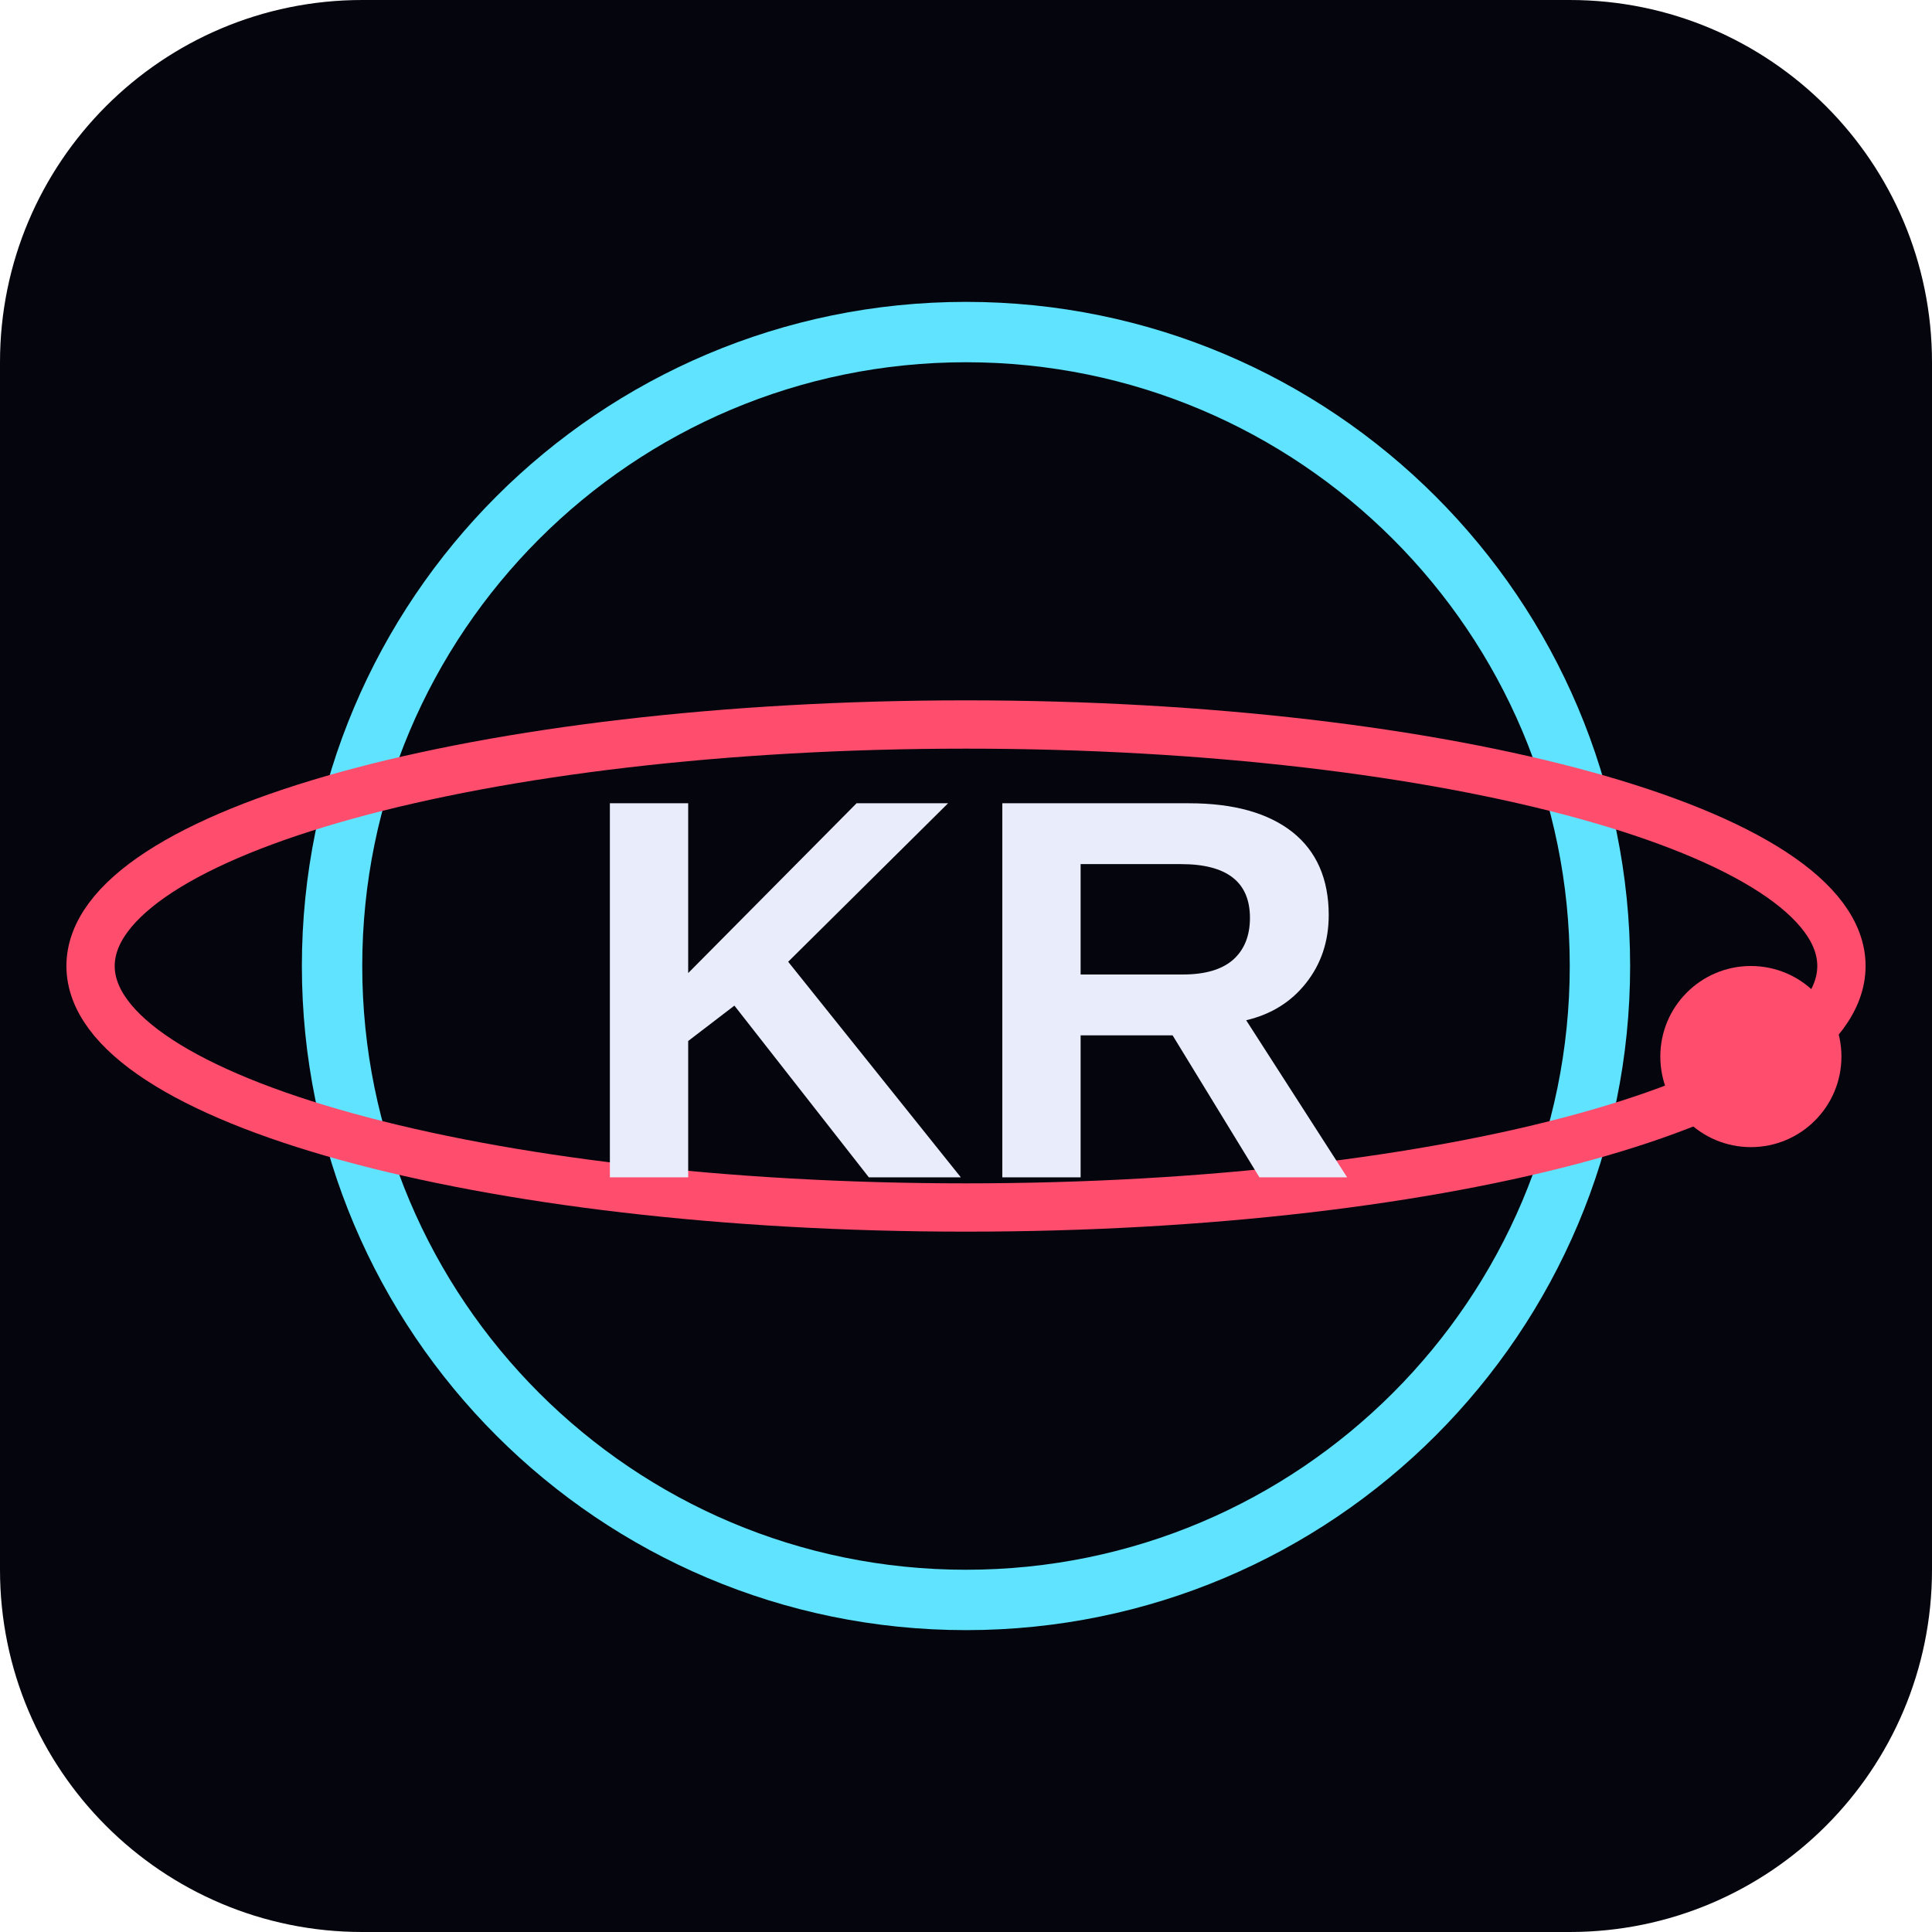
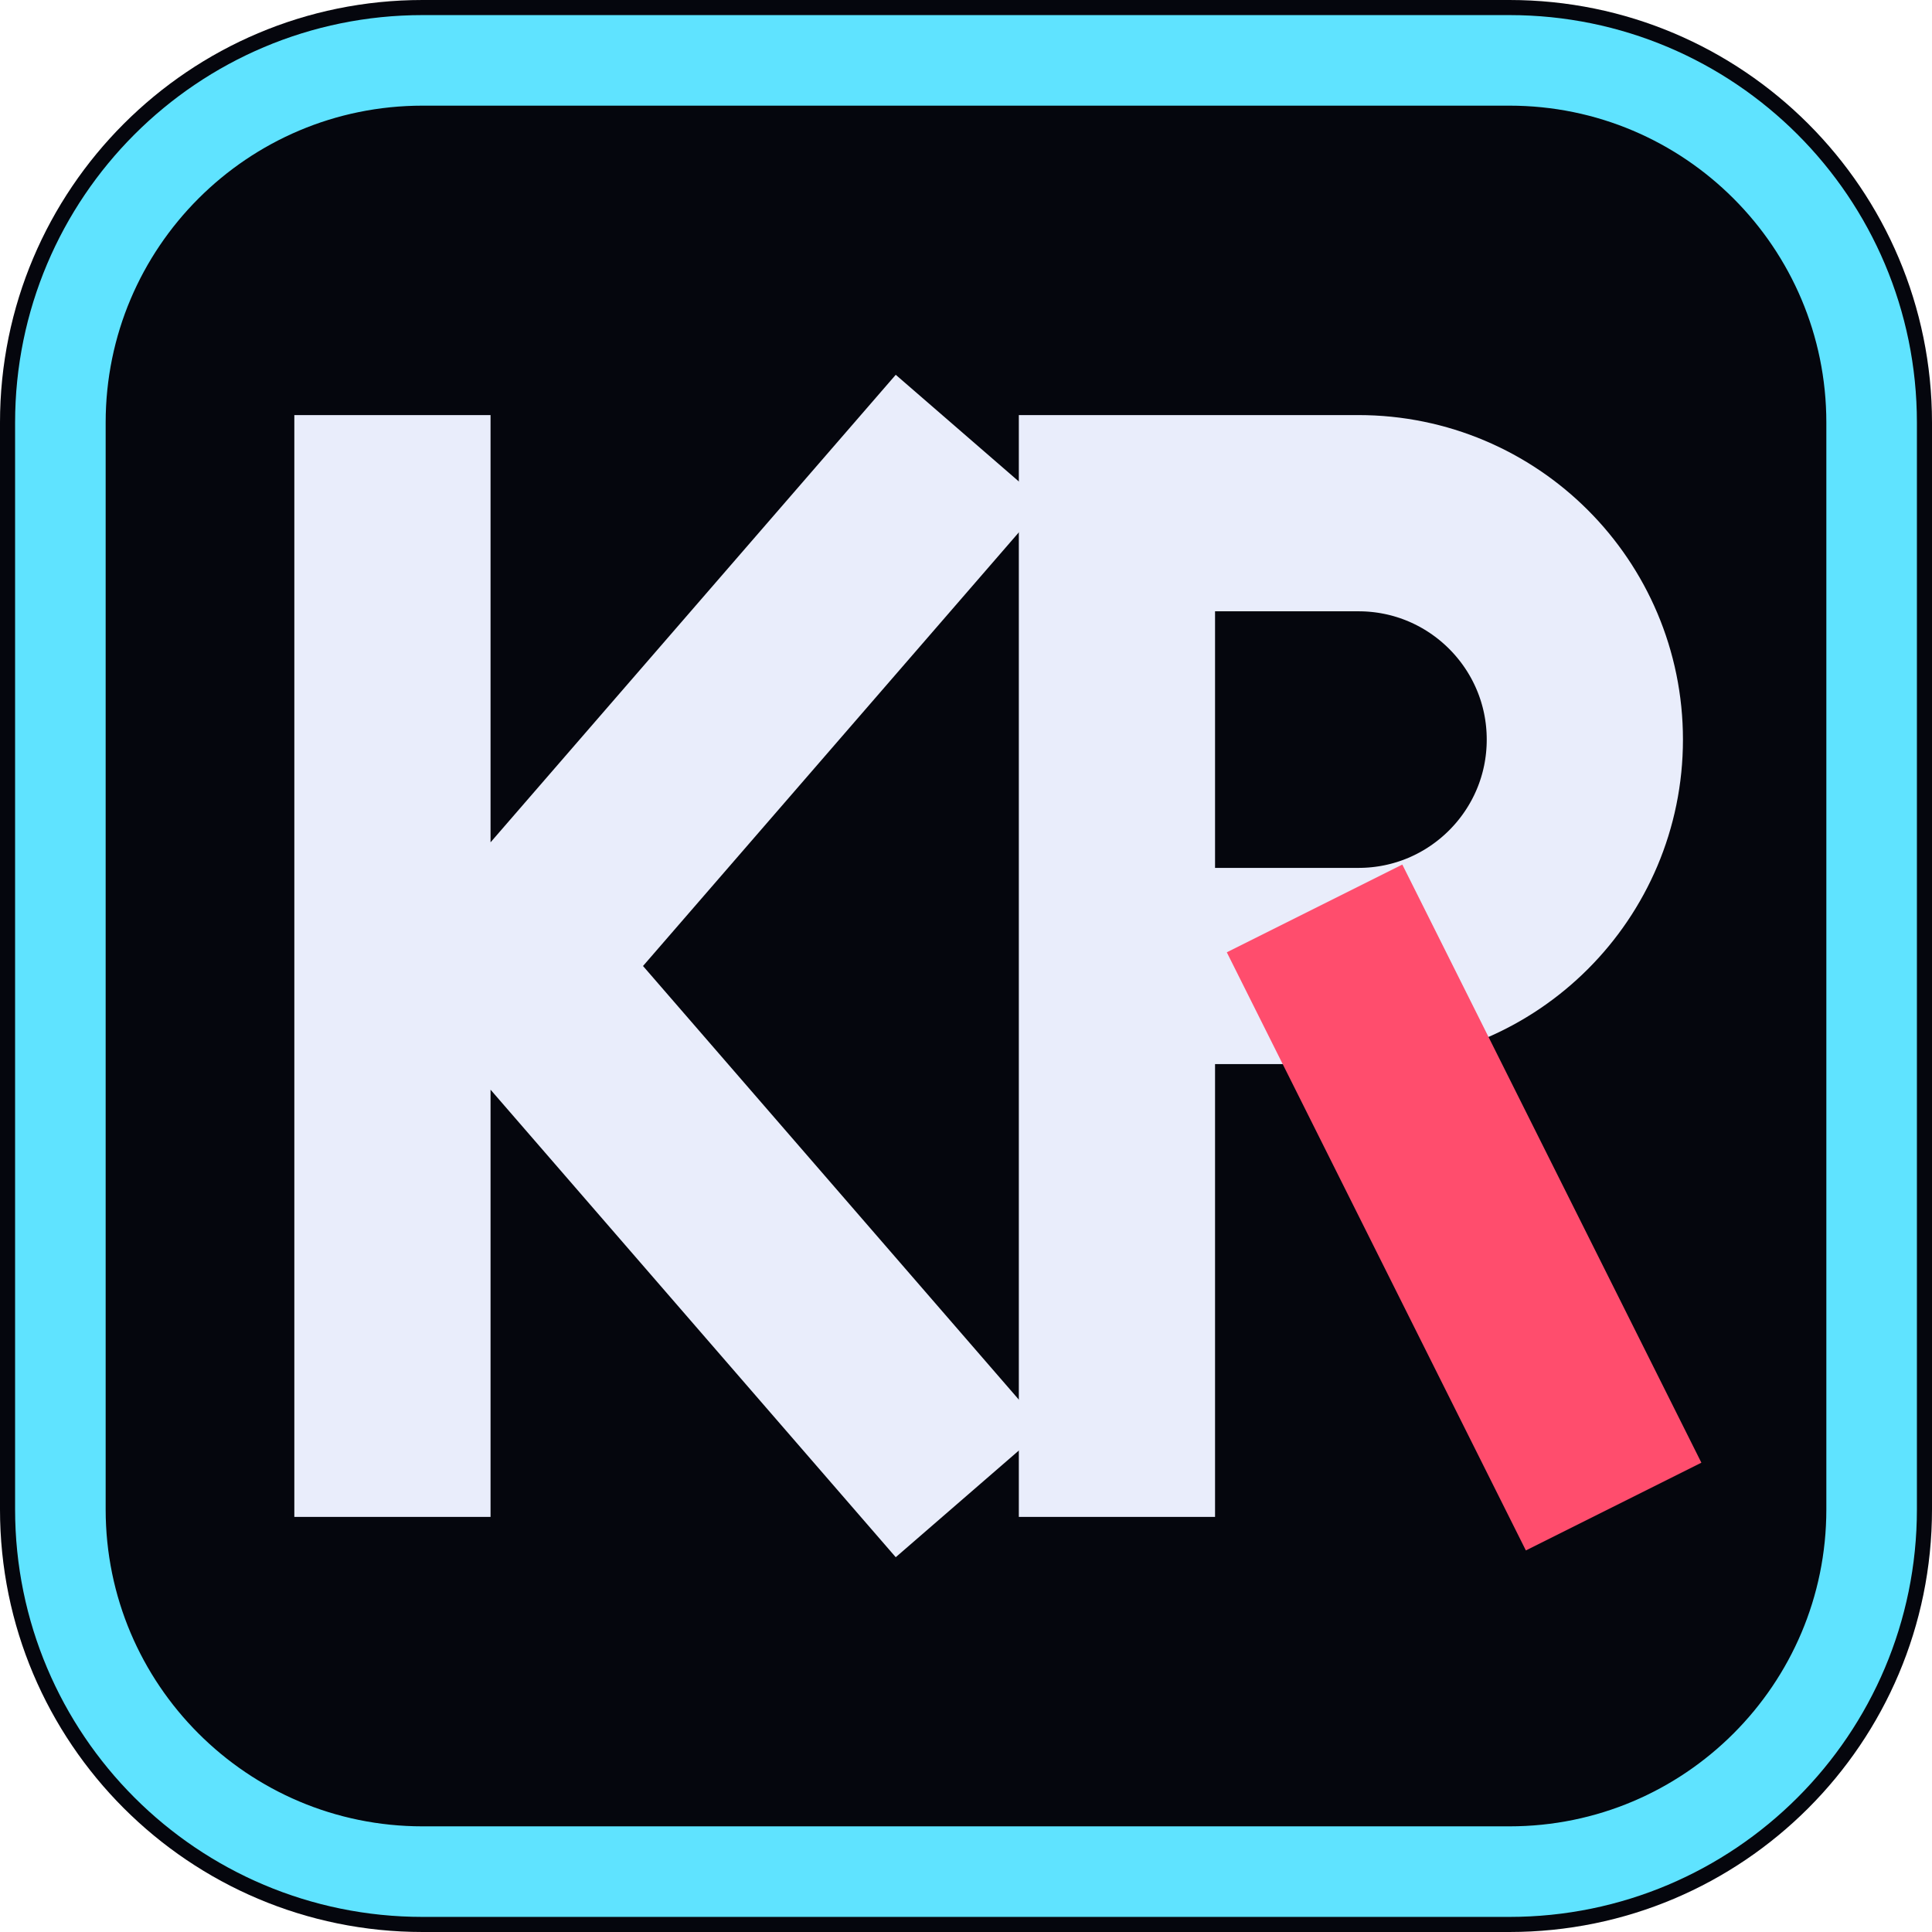
<svg xmlns="http://www.w3.org/2000/svg" viewBox="0 0 64 64">
-   <rect width="64" height="64" rx="12" fill="#05060d" />
-   <circle cx="32" cy="32" r="21" fill="none" stroke="#5fe3ff" stroke-width="2" />
-   <ellipse cx="32" cy="32" rx="29" ry="8" fill="none" stroke="#ff4d6d" stroke-width="1.6" />
-   <circle cx="58" cy="35" r="3" fill="#ff4d6d" />
-   <text x="32" y="39" font-family="Arial Black,Arial,sans-serif" font-weight="900" font-size="18" text-anchor="middle" fill="#e9edfb">KR</text>
+   <rect width="64" height="64" rx="14" fill="#05060d" />
+   <rect x="2" y="2" width="60" height="60" rx="12" fill="none" stroke="#5fe3ff" stroke-width="3" />
+   <g fill="none" stroke-width="6.5" stroke-linecap="square" stroke-linejoin="miter">
+     <path stroke="#e9edfb" d="M13 17v30M30 17 17 32l13 15" />
+     <path stroke="#e9edfb" d="M37 47V17h8a7.5 7.5 0 0 1 0 15h-8" />
+     <path stroke="#ff4d6d" d="m45 33 7 14" />
+   </g>
</svg>
